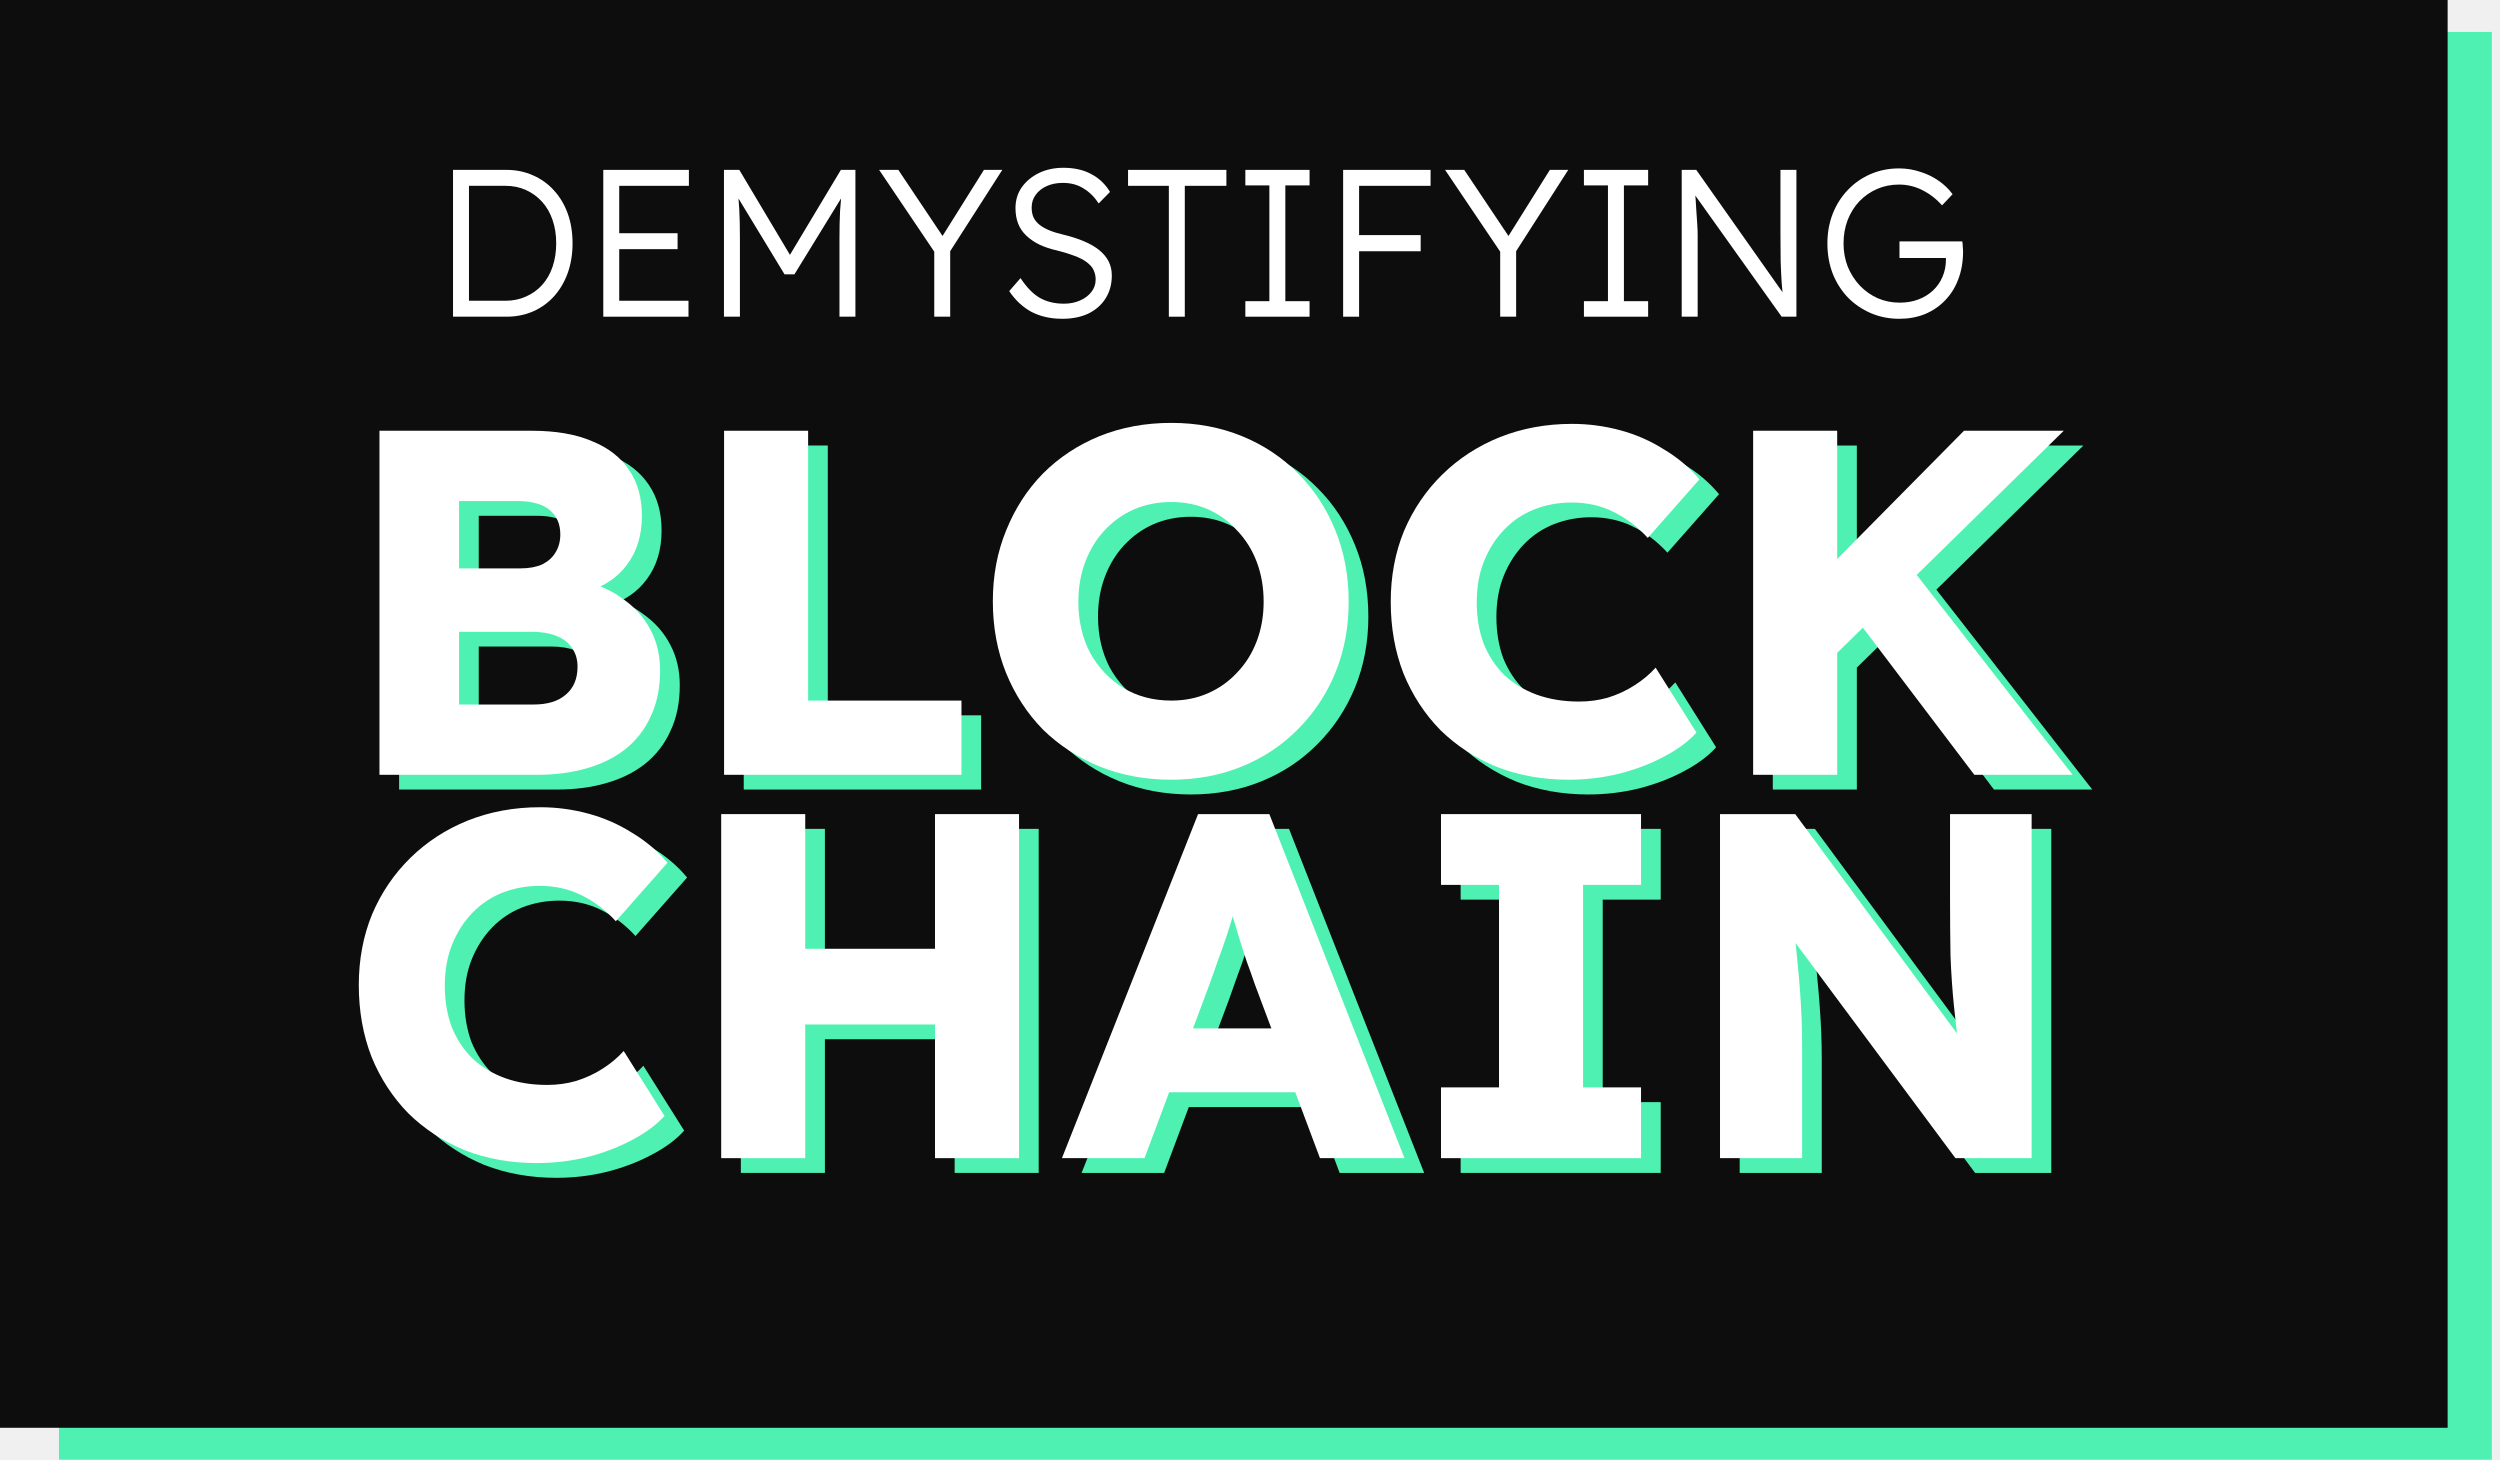
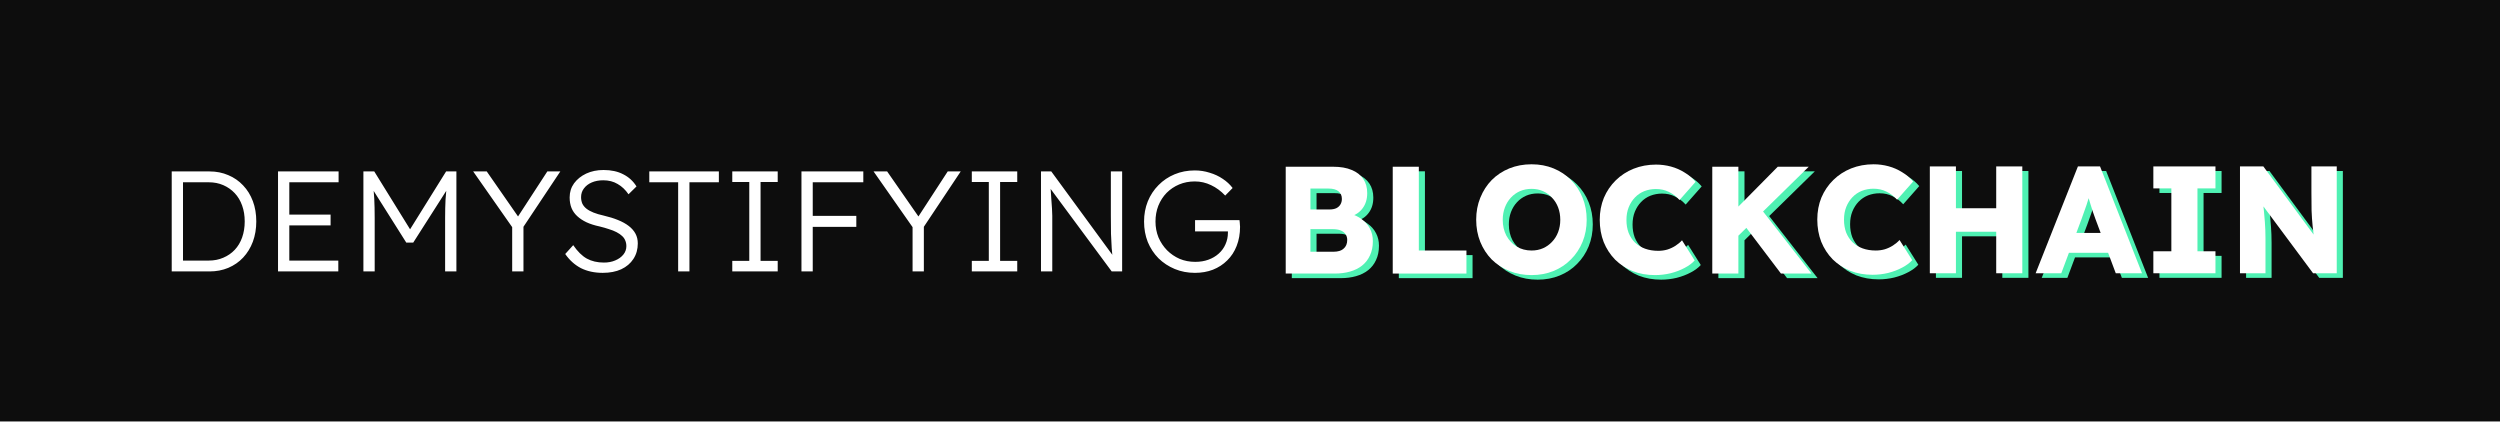
- <svg xmlns="http://www.w3.org/2000/svg" width="149" height="87" viewBox="0 0 149 87" fill="none">
-   <rect x="3.515" y="1.903" width="145" height="85.096" fill="#4FF1B3" />
-   <rect width="145.879" height="85.096" fill="#0D0D0D" />
-   <path d="M23.787 47.057V26.552H32.868C34.294 26.552 35.485 26.757 36.442 27.167C37.418 27.557 38.16 28.134 38.668 28.895C39.176 29.637 39.43 30.545 39.43 31.619C39.43 32.772 39.137 33.738 38.551 34.519C37.984 35.3 37.164 35.847 36.09 36.16L36.061 35.545C36.94 35.759 37.711 36.121 38.375 36.629C39.059 37.117 39.586 37.722 39.957 38.445C40.328 39.148 40.514 39.948 40.514 40.847C40.514 41.882 40.328 42.79 39.957 43.571C39.605 44.352 39.098 45.006 38.434 45.533C37.789 46.041 37.018 46.422 36.12 46.676C35.241 46.93 34.264 47.057 33.19 47.057H23.787ZM28.533 42.868H32.985C33.805 42.868 34.44 42.673 34.889 42.282C35.358 41.891 35.592 41.335 35.592 40.612C35.592 40.163 35.475 39.782 35.241 39.47C35.026 39.157 34.714 38.923 34.303 38.767C33.893 38.611 33.405 38.532 32.839 38.532H28.533V42.868ZM28.533 34.754H32.194C32.702 34.754 33.132 34.676 33.483 34.519C33.835 34.344 34.098 34.109 34.274 33.816C34.469 33.504 34.567 33.143 34.567 32.733C34.567 32.108 34.352 31.619 33.923 31.268C33.493 30.916 32.849 30.741 31.989 30.741H28.533V34.754Z" fill="#4FF1B3" />
-   <path d="M44.327 47.057V26.552H49.336V42.633H58.475V47.057H44.327Z" fill="#4FF1B3" />
-   <path d="M70.978 47.35C69.435 47.35 68.01 47.086 66.701 46.559C65.412 46.032 64.289 45.299 63.332 44.362C62.395 43.405 61.663 42.282 61.135 40.993C60.608 39.685 60.344 38.259 60.344 36.716C60.344 35.193 60.608 33.787 61.135 32.498C61.663 31.19 62.395 30.057 63.332 29.1C64.289 28.143 65.412 27.401 66.701 26.874C68.01 26.347 69.435 26.083 70.978 26.083C72.501 26.083 73.907 26.347 75.196 26.874C76.485 27.401 77.598 28.143 78.535 29.1C79.492 30.057 80.234 31.19 80.762 32.498C81.289 33.787 81.553 35.203 81.553 36.746C81.553 38.269 81.289 39.675 80.762 40.964C80.234 42.253 79.492 43.376 78.535 44.333C77.598 45.289 76.485 46.032 75.196 46.559C73.907 47.086 72.501 47.35 70.978 47.35ZM70.978 42.633C71.778 42.633 72.511 42.487 73.175 42.194C73.839 41.901 74.415 41.491 74.903 40.964C75.411 40.437 75.801 39.812 76.075 39.089C76.348 38.367 76.485 37.585 76.485 36.746C76.485 35.886 76.348 35.096 76.075 34.373C75.801 33.65 75.411 33.025 74.903 32.498C74.415 31.951 73.839 31.532 73.175 31.239C72.511 30.946 71.778 30.799 70.978 30.799C70.177 30.799 69.435 30.946 68.752 31.239C68.088 31.532 67.502 31.951 66.994 32.498C66.506 33.025 66.125 33.65 65.852 34.373C65.578 35.096 65.442 35.886 65.442 36.746C65.442 37.878 65.676 38.894 66.144 39.792C66.633 40.671 67.287 41.364 68.107 41.872C68.947 42.38 69.904 42.633 70.978 42.633Z" fill="#4FF1B3" />
-   <path d="M94.663 47.35C93.121 47.35 91.695 47.096 90.386 46.588C89.098 46.061 87.975 45.328 87.018 44.391C86.08 43.434 85.348 42.311 84.821 41.022C84.313 39.714 84.059 38.288 84.059 36.746C84.059 35.222 84.323 33.816 84.85 32.527C85.397 31.239 86.159 30.116 87.135 29.159C88.111 28.202 89.254 27.46 90.562 26.933C91.89 26.405 93.326 26.142 94.868 26.142C95.845 26.142 96.802 26.268 97.739 26.522C98.676 26.776 99.545 27.157 100.346 27.665C101.166 28.153 101.869 28.749 102.455 29.452L99.379 32.938C98.774 32.274 98.091 31.756 97.329 31.385C96.587 31.014 95.757 30.828 94.839 30.828C94.058 30.828 93.316 30.965 92.613 31.239C91.929 31.512 91.334 31.912 90.826 32.44C90.318 32.967 89.918 33.592 89.625 34.314C89.332 35.037 89.185 35.857 89.185 36.775C89.185 37.673 89.322 38.493 89.596 39.236C89.888 39.958 90.299 40.583 90.826 41.11C91.373 41.618 92.017 42.009 92.759 42.282C93.521 42.555 94.361 42.692 95.278 42.692C95.884 42.692 96.46 42.614 97.007 42.458C97.573 42.282 98.1 42.038 98.588 41.725C99.077 41.413 99.496 41.061 99.848 40.671L102.279 44.538C101.811 45.065 101.166 45.543 100.346 45.973C99.545 46.403 98.647 46.744 97.651 46.998C96.675 47.233 95.679 47.35 94.663 47.35Z" fill="#4FF1B3" />
-   <path d="M109.379 41.052L108.09 36.804L118.225 26.552H124.172L109.379 41.052ZM105.659 47.057V26.552H110.668V47.057H105.659ZM118.84 47.057L111.254 37.039L114.622 34.139L124.699 47.057H118.84Z" fill="#4FF1B3" />
-   <path d="M33.16 70.198C31.617 70.198 30.191 69.944 28.883 69.436C27.594 68.909 26.471 68.177 25.514 67.24C24.577 66.283 23.844 65.16 23.317 63.871C22.809 62.562 22.555 61.137 22.555 59.594C22.555 58.071 22.819 56.665 23.346 55.376C23.893 54.087 24.655 52.964 25.631 52.007C26.608 51.05 27.75 50.308 29.059 49.781C30.387 49.254 31.822 48.99 33.365 48.99C34.341 48.99 35.298 49.117 36.235 49.371C37.173 49.625 38.042 50.005 38.842 50.513C39.663 51.002 40.366 51.597 40.952 52.3L37.876 55.786C37.27 55.122 36.587 54.605 35.825 54.233C35.083 53.862 34.253 53.677 33.335 53.677C32.554 53.677 31.812 53.814 31.109 54.087C30.426 54.36 29.83 54.761 29.322 55.288C28.814 55.815 28.414 56.44 28.121 57.163C27.828 57.885 27.682 58.706 27.682 59.623C27.682 60.522 27.819 61.342 28.092 62.084C28.385 62.806 28.795 63.431 29.322 63.959C29.869 64.466 30.513 64.857 31.256 65.13C32.017 65.404 32.857 65.54 33.775 65.54C34.38 65.54 34.956 65.462 35.503 65.306C36.069 65.13 36.597 64.886 37.085 64.574C37.573 64.261 37.993 63.91 38.344 63.519L40.776 67.386C40.307 67.913 39.663 68.392 38.842 68.821C38.042 69.251 37.143 69.593 36.147 69.847C35.171 70.081 34.175 70.198 33.16 70.198Z" fill="#4FF1B3" />
-   <path d="M56.897 69.905V49.4H61.906V69.905H56.897ZM44.155 69.905V49.4H49.164V69.905H44.155ZM46.147 61.938V57.426H59.534V61.938H46.147Z" fill="#4FF1B3" />
-   <path d="M64.463 69.905L72.577 49.4H76.825L84.88 69.905H79.842L75.946 59.506C75.809 59.096 75.653 58.657 75.477 58.188C75.321 57.719 75.165 57.231 75.008 56.723C74.852 56.216 74.706 55.727 74.569 55.259C74.432 54.79 74.315 54.351 74.218 53.941L75.067 53.911C74.95 54.4 74.823 54.878 74.686 55.347C74.549 55.815 74.403 56.284 74.247 56.753C74.091 57.221 73.924 57.69 73.749 58.159C73.593 58.608 73.427 59.077 73.251 59.565L69.384 69.905H64.463ZM68.33 65.98L69.911 62.172H79.285L80.867 65.98H68.33Z" fill="#4FF1B3" />
-   <path d="M87.055 69.905V65.687H90.512V53.618H87.055V49.4H98.978V53.618H95.521V65.687H98.978V69.905H87.055Z" fill="#4FF1B3" />
-   <path d="M103.685 69.905V49.4H108.167L118.946 64.017L117.98 63.9C117.843 62.806 117.726 61.791 117.628 60.854C117.531 59.897 117.462 58.901 117.423 57.866C117.404 56.831 117.394 55.639 117.394 54.292V49.4H122.256V69.905H117.716L106.526 54.849L107.962 55.054C108.098 56.245 108.206 57.231 108.284 58.012C108.362 58.793 108.42 59.467 108.459 60.033C108.499 60.58 108.528 61.098 108.547 61.586C108.567 62.055 108.577 62.582 108.577 63.168V69.905H103.685Z" fill="#4FF1B3" />
-   <path d="M22.616 46.178V25.673H31.696C33.122 25.673 34.313 25.878 35.27 26.288C36.246 26.678 36.989 27.255 37.496 28.016C38.004 28.758 38.258 29.666 38.258 30.741C38.258 31.893 37.965 32.859 37.379 33.641C36.813 34.422 35.993 34.968 34.919 35.281L34.889 34.666C35.768 34.88 36.539 35.242 37.203 35.749C37.887 36.238 38.414 36.843 38.785 37.566C39.156 38.269 39.342 39.069 39.342 39.968C39.342 41.003 39.156 41.911 38.785 42.692C38.434 43.473 37.926 44.127 37.262 44.655C36.618 45.162 35.846 45.543 34.948 45.797C34.069 46.051 33.093 46.178 32.019 46.178H22.616ZM27.361 41.989H31.814C32.634 41.989 33.268 41.794 33.718 41.403C34.186 41.013 34.421 40.456 34.421 39.733C34.421 39.284 34.303 38.903 34.069 38.591C33.854 38.279 33.542 38.044 33.132 37.888C32.722 37.732 32.233 37.654 31.667 37.654H27.361V41.989ZM27.361 33.875H31.023C31.53 33.875 31.96 33.797 32.312 33.641C32.663 33.465 32.927 33.23 33.102 32.937C33.298 32.625 33.395 32.264 33.395 31.854C33.395 31.229 33.181 30.741 32.751 30.389C32.321 30.037 31.677 29.862 30.818 29.862H27.361V33.875Z" fill="white" />
-   <path d="M43.155 46.178V25.673H48.164V41.755H57.303V46.178H43.155Z" fill="white" />
-   <path d="M69.806 46.471C68.263 46.471 66.838 46.207 65.529 45.68C64.241 45.153 63.118 44.42 62.161 43.483C61.223 42.526 60.491 41.403 59.964 40.114C59.437 38.806 59.173 37.38 59.173 35.837C59.173 34.314 59.437 32.908 59.964 31.619C60.491 30.311 61.223 29.178 62.161 28.221C63.118 27.264 64.241 26.522 65.529 25.995C66.838 25.468 68.263 25.204 69.806 25.204C71.329 25.204 72.736 25.468 74.024 25.995C75.313 26.522 76.426 27.264 77.364 28.221C78.321 29.178 79.063 30.311 79.59 31.619C80.117 32.908 80.381 34.324 80.381 35.867C80.381 37.39 80.117 38.796 79.59 40.085C79.063 41.374 78.321 42.497 77.364 43.454C76.426 44.41 75.313 45.153 74.024 45.68C72.736 46.207 71.329 46.471 69.806 46.471ZM69.806 41.755C70.607 41.755 71.339 41.608 72.003 41.315C72.667 41.022 73.243 40.612 73.731 40.085C74.239 39.558 74.63 38.933 74.903 38.21C75.177 37.488 75.313 36.706 75.313 35.867C75.313 35.008 75.177 34.217 74.903 33.494C74.63 32.771 74.239 32.147 73.731 31.619C73.243 31.072 72.667 30.653 72.003 30.36C71.339 30.067 70.607 29.92 69.806 29.92C69.005 29.92 68.263 30.067 67.58 30.36C66.916 30.653 66.33 31.072 65.822 31.619C65.334 32.147 64.953 32.771 64.68 33.494C64.407 34.217 64.27 35.008 64.27 35.867C64.27 36.999 64.504 38.015 64.973 38.913C65.461 39.792 66.115 40.485 66.936 40.993C67.775 41.501 68.732 41.755 69.806 41.755Z" fill="white" />
-   <path d="M93.492 46.471C91.949 46.471 90.523 46.217 89.215 45.709C87.926 45.182 86.803 44.45 85.846 43.512C84.909 42.555 84.176 41.432 83.649 40.144C83.141 38.835 82.888 37.41 82.888 35.867C82.888 34.343 83.151 32.937 83.678 31.648C84.225 30.36 84.987 29.237 85.963 28.28C86.94 27.323 88.082 26.581 89.391 26.054C90.719 25.526 92.154 25.263 93.697 25.263C94.673 25.263 95.63 25.39 96.567 25.643C97.505 25.897 98.374 26.278 99.174 26.786C99.995 27.274 100.698 27.87 101.283 28.573L98.208 32.059C97.602 31.395 96.919 30.877 96.157 30.506C95.415 30.135 94.585 29.95 93.667 29.95C92.886 29.95 92.144 30.086 91.441 30.36C90.758 30.633 90.162 31.033 89.654 31.561C89.147 32.088 88.746 32.713 88.453 33.435C88.16 34.158 88.014 34.978 88.014 35.896C88.014 36.794 88.15 37.614 88.424 38.357C88.717 39.079 89.127 39.704 89.654 40.231C90.201 40.739 90.846 41.13 91.588 41.403C92.349 41.676 93.189 41.813 94.107 41.813C94.712 41.813 95.288 41.735 95.835 41.579C96.401 41.403 96.929 41.159 97.417 40.846C97.905 40.534 98.325 40.182 98.676 39.792L101.108 43.659C100.639 44.186 99.995 44.664 99.174 45.094C98.374 45.524 97.475 45.865 96.48 46.119C95.503 46.354 94.507 46.471 93.492 46.471Z" fill="white" />
-   <path d="M108.207 40.173L106.918 35.925L117.054 25.673H123L108.207 40.173ZM104.487 46.178V25.673H109.496V46.178H104.487ZM117.669 46.178L110.082 36.16L113.451 33.26L123.527 46.178H117.669Z" fill="white" />
-   <path d="M31.988 69.319C30.445 69.319 29.02 69.065 27.711 68.558C26.422 68.03 25.299 67.298 24.343 66.361C23.405 65.404 22.673 64.281 22.145 62.992C21.638 61.684 21.384 60.258 21.384 58.715C21.384 57.192 21.648 55.786 22.175 54.497C22.722 53.208 23.483 52.085 24.46 51.128C25.436 50.171 26.578 49.429 27.887 48.902C29.215 48.375 30.65 48.111 32.193 48.111C33.169 48.111 34.126 48.238 35.064 48.492C36.001 48.746 36.87 49.127 37.671 49.634C38.491 50.123 39.194 50.718 39.78 51.421L36.704 54.907C36.099 54.243 35.415 53.726 34.654 53.355C33.911 52.983 33.081 52.798 32.164 52.798C31.383 52.798 30.64 52.935 29.937 53.208C29.254 53.481 28.658 53.882 28.151 54.409C27.643 54.936 27.242 55.561 26.95 56.284C26.657 57.006 26.51 57.827 26.51 58.745C26.51 59.643 26.647 60.463 26.92 61.205C27.213 61.928 27.623 62.553 28.151 63.08C28.697 63.588 29.342 63.978 30.084 64.251C30.846 64.525 31.685 64.662 32.603 64.662C33.209 64.662 33.785 64.584 34.331 64.427C34.898 64.251 35.425 64.007 35.913 63.695C36.401 63.383 36.821 63.031 37.173 62.64L39.604 66.507C39.135 67.034 38.491 67.513 37.671 67.942C36.87 68.372 35.972 68.714 34.976 68.968C33.999 69.202 33.003 69.319 31.988 69.319Z" fill="white" />
-   <path d="M55.726 69.026V48.521H60.735V69.026H55.726ZM42.983 69.026V48.521H47.992V69.026H42.983ZM44.975 61.059V56.547H58.362V61.059H44.975Z" fill="white" />
-   <path d="M63.291 69.026L71.405 48.521H75.653L83.708 69.026H78.67L74.774 58.627C74.637 58.217 74.481 57.778 74.305 57.309C74.149 56.84 73.993 56.352 73.837 55.844C73.68 55.337 73.534 54.849 73.397 54.38C73.261 53.911 73.144 53.472 73.046 53.062L73.895 53.032C73.778 53.521 73.651 53.999 73.514 54.468C73.378 54.936 73.231 55.405 73.075 55.874C72.919 56.343 72.753 56.811 72.577 57.28C72.421 57.729 72.255 58.198 72.079 58.686L68.213 69.026H63.291ZM67.158 65.101L68.74 61.293H78.114L79.695 65.101H67.158Z" fill="white" />
-   <path d="M85.884 69.026V64.808H89.341V52.739H85.884V48.521H97.806V52.739H94.35V64.808H97.806V69.026H85.884Z" fill="white" />
-   <path d="M102.513 69.026V48.521H106.995L117.775 63.138L116.808 63.021C116.671 61.928 116.554 60.912 116.457 59.975C116.359 59.018 116.291 58.022 116.251 56.987C116.232 55.952 116.222 54.761 116.222 53.413V48.521H121.085V69.026H116.544L105.355 53.97L106.79 54.175C106.927 55.366 107.034 56.352 107.112 57.133C107.19 57.914 107.249 58.588 107.288 59.155C107.327 59.701 107.356 60.219 107.376 60.707C107.395 61.176 107.405 61.703 107.405 62.289V69.026H102.513Z" fill="white" />
-   <path d="M27 18.875V10.125H30.189C30.759 10.125 31.284 10.233 31.766 10.45C32.247 10.658 32.664 10.958 33.017 11.35C33.37 11.733 33.643 12.192 33.836 12.725C34.028 13.258 34.124 13.85 34.124 14.5C34.124 15.142 34.028 15.733 33.836 16.275C33.643 16.808 33.37 17.271 33.017 17.663C32.672 18.046 32.255 18.346 31.766 18.562C31.284 18.771 30.759 18.875 30.189 18.875H27ZM27.951 18.05L27.891 17.925H30.129C30.57 17.925 30.975 17.842 31.345 17.675C31.722 17.508 32.042 17.279 32.307 16.988C32.58 16.688 32.789 16.325 32.933 15.9C33.078 15.475 33.15 15.008 33.15 14.5C33.15 13.992 33.078 13.529 32.933 13.113C32.789 12.688 32.58 12.325 32.307 12.025C32.035 11.725 31.714 11.492 31.345 11.325C30.975 11.158 30.57 11.075 30.129 11.075H27.866L27.951 10.963V18.05Z" fill="white" />
-   <path d="M35.956 18.875V10.125H41.058V11.075H36.906V17.925H41.034V18.875H35.956ZM36.401 14.85V13.9H40.384V14.85H36.401Z" fill="white" />
-   <path d="M43.148 18.875V10.125H44.063L47.288 15.537L46.879 15.525L50.116 10.125H50.983V18.875H50.032V14.213C50.032 13.613 50.044 13.067 50.068 12.575C50.1 12.075 50.148 11.579 50.212 11.088L50.381 11.412L47.348 16.35H46.758L43.798 11.475L43.93 11.088C43.995 11.554 44.039 12.029 44.063 12.512C44.087 12.996 44.099 13.558 44.099 14.2V18.875H43.148Z" fill="white" />
-   <path d="M55.681 18.875V14.55L55.766 15.125L52.396 10.125H53.539L56.307 14.262L56.066 14.238L58.642 10.125H59.737L56.476 15.213L56.632 14.488V18.875H55.681Z" fill="white" />
-   <path d="M63.315 19C62.617 19 62.004 18.863 61.474 18.587C60.953 18.304 60.511 17.892 60.15 17.35L60.824 16.575C61.185 17.125 61.566 17.517 61.967 17.75C62.377 17.983 62.858 18.1 63.412 18.1C63.765 18.1 64.082 18.038 64.362 17.913C64.651 17.788 64.88 17.617 65.048 17.4C65.217 17.183 65.301 16.938 65.301 16.663C65.301 16.479 65.269 16.312 65.205 16.163C65.149 16.012 65.056 15.879 64.928 15.762C64.808 15.646 64.655 15.537 64.471 15.438C64.286 15.338 64.073 15.25 63.833 15.175C63.6 15.092 63.335 15.012 63.038 14.938C62.621 14.846 62.256 14.725 61.943 14.575C61.639 14.425 61.378 14.246 61.161 14.037C60.944 13.829 60.784 13.592 60.68 13.325C60.575 13.05 60.523 12.742 60.523 12.4C60.523 11.933 60.648 11.521 60.896 11.162C61.153 10.804 61.494 10.521 61.919 10.312C62.353 10.104 62.838 10 63.376 10C64.025 10 64.579 10.125 65.036 10.375C65.502 10.617 65.875 10.971 66.156 11.438L65.482 12.125C65.225 11.733 64.92 11.433 64.567 11.225C64.222 11.008 63.817 10.9 63.351 10.9C62.99 10.9 62.669 10.963 62.389 11.088C62.108 11.213 61.887 11.387 61.727 11.613C61.566 11.829 61.486 12.083 61.486 12.375C61.486 12.583 61.522 12.775 61.594 12.95C61.675 13.117 61.791 13.262 61.943 13.387C62.096 13.512 62.292 13.625 62.533 13.725C62.774 13.825 63.059 13.912 63.388 13.988C63.837 14.096 64.238 14.225 64.591 14.375C64.952 14.525 65.257 14.7 65.506 14.9C65.754 15.1 65.943 15.325 66.071 15.575C66.2 15.825 66.264 16.108 66.264 16.425C66.264 16.942 66.139 17.396 65.891 17.788C65.65 18.171 65.309 18.471 64.868 18.688C64.427 18.896 63.909 19 63.315 19Z" fill="white" />
-   <path d="M69.663 18.875V11.075H67.232V10.125H73.093V11.075H70.614V18.875H69.663Z" fill="white" />
-   <path d="M74.223 18.875V17.95H75.655V11.05H74.223V10.125H78.05V11.05H76.606V17.95H78.05V18.875H74.223Z" fill="white" />
-   <path d="M80.051 18.875V10.125H81.002V18.875H80.051ZM80.484 14.975V14.012H84.672V14.975H80.484ZM80.496 11.075V10.125H85.262V11.075H80.496Z" fill="white" />
-   <path d="M89.411 18.875V14.55L89.496 15.125L86.126 10.125H87.269L90.037 14.262L89.796 14.238L92.372 10.125H93.467L90.206 15.213L90.362 14.488V18.875H89.411Z" fill="white" />
-   <path d="M94.402 18.875V17.95H95.834V11.05H94.402V10.125H98.229V11.05H96.785V17.95H98.229V18.875H94.402Z" fill="white" />
-   <path d="M100.23 18.875V10.125H101.097L106.428 17.688L106.284 17.762C106.244 17.496 106.211 17.188 106.187 16.837C106.163 16.479 106.143 16.062 106.127 15.588C106.119 15.113 106.115 14.571 106.115 13.963V10.125H107.066V18.875H106.187L100.868 11.412L101.012 11.3C101.053 11.75 101.081 12.146 101.097 12.488C101.121 12.829 101.141 13.125 101.157 13.375C101.173 13.617 101.181 13.829 101.181 14.012C101.181 14.188 101.181 14.346 101.181 14.488V18.875H100.23Z" fill="white" />
-   <path d="M113.197 19C112.587 19 112.022 18.887 111.5 18.663C110.979 18.438 110.521 18.125 110.128 17.725C109.743 17.317 109.442 16.842 109.226 16.3C109.017 15.75 108.913 15.154 108.913 14.512C108.913 13.879 109.017 13.292 109.226 12.75C109.442 12.2 109.743 11.725 110.128 11.325C110.513 10.917 110.967 10.6 111.488 10.375C112.01 10.15 112.575 10.037 113.185 10.037C113.618 10.037 114.035 10.104 114.437 10.238C114.846 10.363 115.215 10.542 115.544 10.775C115.873 11 116.15 11.267 116.374 11.575L115.748 12.238C115.395 11.846 114.998 11.542 114.557 11.325C114.124 11.108 113.666 11 113.185 11C112.712 11 112.274 11.088 111.873 11.262C111.472 11.438 111.119 11.683 110.814 12C110.517 12.317 110.285 12.692 110.116 13.125C109.956 13.55 109.875 14.012 109.875 14.512C109.875 15.004 109.96 15.467 110.128 15.9C110.305 16.325 110.545 16.7 110.85 17.025C111.155 17.342 111.508 17.592 111.909 17.775C112.319 17.95 112.756 18.038 113.221 18.038C113.63 18.038 113.999 17.975 114.328 17.85C114.665 17.725 114.958 17.546 115.207 17.312C115.456 17.079 115.644 16.808 115.772 16.5C115.909 16.183 115.977 15.846 115.977 15.488V15.238L116.121 15.375H113.209V14.387H116.952C116.968 14.471 116.976 14.546 116.976 14.613C116.984 14.679 116.988 14.742 116.988 14.8C116.996 14.858 117 14.912 117 14.963C117 15.588 116.904 16.15 116.711 16.65C116.527 17.142 116.262 17.562 115.917 17.913C115.58 18.262 115.179 18.533 114.713 18.725C114.256 18.908 113.751 19 113.197 19Z" fill="white" />
+ <svg xmlns="http://www.w3.org/2000/svg" width="350" height="59" viewBox="0 0 350 59" fill="none">
+   <rect width="350" height="59" fill="#0D0D0D" />
+   <path d="M24.04 38V24H29.34C30.287 24 31.16 24.173 31.96 24.52C32.76 24.853 33.453 25.333 34.04 25.96C34.627 26.573 35.08 27.307 35.4 28.16C35.72 29.013 35.88 29.96 35.88 31C35.88 32.027 35.72 32.973 35.4 33.84C35.08 34.693 34.627 35.433 34.04 36.06C33.467 36.673 32.773 37.153 31.96 37.5C31.16 37.833 30.287 38 29.34 38H24.04ZM25.62 36.68L25.52 36.48H29.24C29.973 36.48 30.647 36.347 31.26 36.08C31.887 35.813 32.42 35.447 32.86 34.98C33.313 34.5 33.66 33.92 33.9 33.24C34.14 32.56 34.26 31.813 34.26 31C34.26 30.187 34.14 29.447 33.9 28.78C33.66 28.1 33.313 27.52 32.86 27.04C32.407 26.56 31.873 26.187 31.26 25.92C30.647 25.653 29.973 25.52 29.24 25.52H25.48L25.62 25.34V36.68ZM38.923 38V24H47.403V25.52H40.503V36.48H47.363V38H38.923ZM39.663 31.56V30.04H46.283V31.56H39.663ZM50.876 38V24H52.396L57.756 32.66L57.076 32.64L62.456 24H63.896V38H62.316V30.54C62.316 29.58 62.336 28.707 62.376 27.92C62.429 27.12 62.509 26.327 62.616 25.54L62.896 26.06L57.856 33.96H56.876L51.956 26.16L52.176 25.54C52.283 26.287 52.356 27.047 52.396 27.82C52.436 28.593 52.456 29.493 52.456 30.52V38H50.876ZM71.705 38V31.08L71.845 32L66.245 24H68.145L72.745 30.62L72.345 30.58L76.625 24H78.445L73.025 32.14L73.285 30.98V38H71.705ZM84.391 38.2C83.231 38.2 82.211 37.98 81.331 37.54C80.465 37.087 79.731 36.427 79.131 35.56L80.251 34.32C80.851 35.2 81.485 35.827 82.151 36.2C82.831 36.573 83.631 36.76 84.551 36.76C85.138 36.76 85.665 36.66 86.131 36.46C86.611 36.26 86.991 35.987 87.271 35.64C87.551 35.293 87.691 34.9 87.691 34.46C87.691 34.167 87.638 33.9 87.531 33.66C87.438 33.42 87.285 33.207 87.071 33.02C86.871 32.833 86.618 32.66 86.311 32.5C86.005 32.34 85.651 32.2 85.251 32.08C84.865 31.947 84.425 31.82 83.931 31.7C83.238 31.553 82.631 31.36 82.111 31.12C81.605 30.88 81.171 30.593 80.811 30.26C80.451 29.927 80.185 29.547 80.011 29.12C79.838 28.68 79.751 28.187 79.751 27.64C79.751 26.893 79.958 26.233 80.371 25.66C80.798 25.087 81.365 24.633 82.071 24.3C82.791 23.967 83.598 23.8 84.491 23.8C85.571 23.8 86.491 24 87.251 24.4C88.025 24.787 88.645 25.353 89.111 26.1L87.991 27.2C87.565 26.573 87.058 26.093 86.471 25.76C85.898 25.413 85.225 25.24 84.451 25.24C83.851 25.24 83.318 25.34 82.851 25.54C82.385 25.74 82.018 26.02 81.751 26.38C81.485 26.727 81.351 27.133 81.351 27.6C81.351 27.933 81.411 28.24 81.531 28.52C81.665 28.787 81.858 29.02 82.111 29.22C82.365 29.42 82.691 29.6 83.091 29.76C83.491 29.92 83.965 30.06 84.511 30.18C85.258 30.353 85.925 30.56 86.511 30.8C87.111 31.04 87.618 31.32 88.031 31.64C88.445 31.96 88.758 32.32 88.971 32.72C89.185 33.12 89.291 33.573 89.291 34.08C89.291 34.907 89.085 35.633 88.671 36.26C88.271 36.873 87.705 37.353 86.971 37.7C86.238 38.033 85.378 38.2 84.391 38.2ZM94.941 38V25.52H90.901V24H100.641V25.52H96.521V38H94.941ZM102.519 38V36.52H104.899V25.48H102.519V24H108.879V25.48H106.479V36.52H108.879V38H102.519ZM112.204 38V24H113.784V38H112.204ZM112.924 31.76V30.22H119.884V31.76H112.924ZM112.944 25.52V24H120.864V25.52H112.944ZM127.76 38V31.08L127.9 32L122.3 24H124.2L128.8 30.62L128.4 30.58L132.68 24H134.5L129.08 32.14L129.34 30.98V38H127.76ZM136.054 38V36.52H138.434V25.48H136.054V24H142.414V25.48H140.014V36.52H142.414V38H136.054ZM145.739 38V24H147.179L156.039 36.1L155.799 36.22C155.733 35.793 155.679 35.3 155.639 34.74C155.599 34.167 155.566 33.5 155.539 32.74C155.526 31.98 155.519 31.113 155.519 30.14V24H157.099V38H155.639L146.799 26.06L147.039 25.88C147.106 26.6 147.153 27.233 147.179 27.78C147.219 28.327 147.253 28.8 147.279 29.2C147.306 29.587 147.319 29.927 147.319 30.22C147.319 30.5 147.319 30.753 147.319 30.98V38H145.739ZM167.288 38.2C166.275 38.2 165.335 38.02 164.468 37.66C163.602 37.3 162.842 36.8 162.188 36.16C161.548 35.507 161.048 34.747 160.688 33.88C160.342 33 160.168 32.047 160.168 31.02C160.168 30.007 160.342 29.067 160.688 28.2C161.048 27.32 161.548 26.56 162.188 25.92C162.828 25.267 163.582 24.76 164.448 24.4C165.315 24.04 166.255 23.86 167.268 23.86C167.988 23.86 168.682 23.967 169.348 24.18C170.028 24.38 170.642 24.667 171.188 25.04C171.735 25.4 172.195 25.827 172.568 26.32L171.528 27.38C170.942 26.753 170.282 26.267 169.548 25.92C168.828 25.573 168.068 25.4 167.268 25.4C166.482 25.4 165.755 25.54 165.088 25.82C164.422 26.1 163.835 26.493 163.328 27C162.835 27.507 162.448 28.107 162.168 28.8C161.902 29.48 161.768 30.22 161.768 31.02C161.768 31.807 161.908 32.547 162.188 33.24C162.482 33.92 162.882 34.52 163.388 35.04C163.895 35.547 164.482 35.947 165.148 36.24C165.828 36.52 166.555 36.66 167.328 36.66C168.008 36.66 168.622 36.56 169.168 36.36C169.728 36.16 170.215 35.873 170.628 35.5C171.042 35.127 171.355 34.693 171.568 34.2C171.795 33.693 171.908 33.153 171.908 32.58V32.18L172.148 32.4H167.308V30.82H173.528C173.555 30.953 173.568 31.073 173.568 31.18C173.582 31.287 173.588 31.387 173.588 31.48C173.602 31.573 173.608 31.66 173.608 31.74C173.608 32.74 173.448 33.64 173.128 34.44C172.822 35.227 172.382 35.9 171.808 36.46C171.248 37.02 170.582 37.453 169.808 37.76C169.048 38.053 168.208 38.2 167.288 38.2Z" fill="white" />
+   <path d="M180.854 38.94V23.983H187.478C188.518 23.983 189.387 24.132 190.085 24.431C190.797 24.716 191.339 25.136 191.709 25.692C192.079 26.233 192.265 26.895 192.265 27.679C192.265 28.519 192.051 29.225 191.624 29.794C191.21 30.364 190.612 30.763 189.829 30.991L189.807 30.542C190.448 30.699 191.011 30.962 191.495 31.333C191.994 31.689 192.378 32.13 192.649 32.657C192.92 33.17 193.055 33.754 193.055 34.41C193.055 35.165 192.92 35.827 192.649 36.397C192.393 36.967 192.022 37.444 191.538 37.828C191.068 38.199 190.505 38.477 189.85 38.662C189.209 38.847 188.497 38.94 187.713 38.94H180.854ZM184.316 35.884H187.564C188.162 35.884 188.625 35.742 188.953 35.457C189.294 35.172 189.465 34.766 189.465 34.239C189.465 33.911 189.38 33.633 189.209 33.405C189.052 33.178 188.824 33.007 188.525 32.893C188.226 32.779 187.87 32.722 187.457 32.722H184.316V35.884ZM184.316 29.965H186.987C187.357 29.965 187.671 29.908 187.927 29.794C188.183 29.666 188.376 29.495 188.504 29.282C188.646 29.054 188.718 28.79 188.718 28.491C188.718 28.035 188.561 27.679 188.248 27.423C187.934 27.166 187.464 27.038 186.837 27.038H184.316V29.965Z" fill="#4FF1B3" />
+   <path d="M195.836 38.94V23.983H199.49V35.713H206.157V38.94H195.836Z" fill="#4FF1B3" />
+   <path d="M215.277 39.153C214.151 39.153 213.112 38.961 212.157 38.576C211.217 38.192 210.398 37.657 209.7 36.974C209.016 36.276 208.482 35.457 208.097 34.517C207.713 33.562 207.52 32.522 207.52 31.397C207.52 30.286 207.713 29.26 208.097 28.32C208.482 27.366 209.016 26.539 209.7 25.841C210.398 25.143 211.217 24.602 212.157 24.218C213.112 23.833 214.151 23.641 215.277 23.641C216.388 23.641 217.413 23.833 218.354 24.218C219.294 24.602 220.106 25.143 220.789 25.841C221.487 26.539 222.029 27.366 222.413 28.32C222.798 29.26 222.99 30.293 222.99 31.418C222.99 32.529 222.798 33.555 222.413 34.495C222.029 35.435 221.487 36.254 220.789 36.952C220.106 37.65 219.294 38.192 218.354 38.576C217.413 38.961 216.388 39.153 215.277 39.153ZM215.277 35.713C215.861 35.713 216.395 35.606 216.879 35.392C217.364 35.179 217.784 34.88 218.14 34.495C218.51 34.111 218.795 33.655 218.995 33.128C219.194 32.601 219.294 32.031 219.294 31.418C219.294 30.791 219.194 30.215 218.995 29.688C218.795 29.16 218.51 28.705 218.14 28.32C217.784 27.921 217.364 27.615 216.879 27.401C216.395 27.188 215.861 27.081 215.277 27.081C214.693 27.081 214.151 27.188 213.653 27.401C213.168 27.615 212.741 27.921 212.371 28.32C212.015 28.705 211.737 29.16 211.537 29.688C211.338 30.215 211.238 30.791 211.238 31.418C211.238 32.244 211.409 32.985 211.751 33.64C212.107 34.281 212.584 34.787 213.183 35.157C213.795 35.528 214.493 35.713 215.277 35.713Z" fill="#4FF1B3" />
+   <path d="M232.554 39.153C231.428 39.153 230.388 38.968 229.434 38.598C228.494 38.213 227.675 37.679 226.977 36.995C226.293 36.297 225.759 35.478 225.374 34.538C225.004 33.583 224.819 32.544 224.819 31.418C224.819 30.307 225.011 29.282 225.396 28.341C225.794 27.401 226.35 26.582 227.062 25.884C227.774 25.186 228.608 24.645 229.562 24.26C230.531 23.876 231.578 23.683 232.703 23.683C233.415 23.683 234.113 23.776 234.797 23.961C235.481 24.146 236.115 24.424 236.699 24.794C237.297 25.151 237.81 25.585 238.237 26.098L235.994 28.64C235.552 28.156 235.053 27.779 234.498 27.508C233.957 27.237 233.351 27.102 232.682 27.102C232.112 27.102 231.571 27.202 231.058 27.401C230.559 27.601 230.125 27.893 229.754 28.277C229.384 28.662 229.092 29.118 228.878 29.645C228.665 30.172 228.558 30.77 228.558 31.44C228.558 32.095 228.658 32.693 228.857 33.234C229.071 33.761 229.37 34.217 229.754 34.602C230.153 34.972 230.623 35.257 231.165 35.457C231.72 35.656 232.333 35.756 233.002 35.756C233.444 35.756 233.864 35.699 234.263 35.585C234.676 35.457 235.061 35.279 235.417 35.051C235.773 34.823 236.079 34.566 236.335 34.281L238.109 37.102C237.767 37.486 237.297 37.836 236.699 38.149C236.115 38.462 235.459 38.712 234.733 38.897C234.021 39.068 233.294 39.153 232.554 39.153Z" fill="#4FF1B3" />
+   <path d="M243.287 34.559L242.347 31.461L249.74 23.983H254.078L243.287 34.559ZM240.574 38.94V23.983H244.228V38.94H240.574ZM250.189 38.94L244.655 31.632L247.112 29.517L254.462 38.94H250.189Z" fill="#4FF1B3" />
+   <path d="M180 38.299V23.342H186.624C187.664 23.342 188.533 23.491 189.231 23.791C189.943 24.076 190.484 24.496 190.854 25.051C191.225 25.593 191.41 26.255 191.41 27.038C191.41 27.879 191.196 28.584 190.769 29.154C190.356 29.724 189.758 30.122 188.974 30.35L188.953 29.902C189.594 30.058 190.156 30.322 190.641 30.692C191.139 31.048 191.524 31.49 191.795 32.017C192.065 32.53 192.201 33.114 192.201 33.769C192.201 34.524 192.065 35.186 191.795 35.756C191.538 36.326 191.168 36.803 190.684 37.188C190.213 37.558 189.651 37.836 188.996 38.021C188.355 38.206 187.642 38.299 186.859 38.299H180ZM183.461 35.243H186.709C187.308 35.243 187.77 35.101 188.098 34.816C188.44 34.531 188.611 34.125 188.611 33.598C188.611 33.27 188.525 32.993 188.355 32.765C188.198 32.537 187.97 32.366 187.671 32.252C187.372 32.138 187.016 32.081 186.602 32.081H183.461V35.243ZM183.461 29.325H186.132C186.503 29.325 186.816 29.268 187.073 29.154C187.329 29.026 187.521 28.855 187.649 28.641C187.792 28.413 187.863 28.149 187.863 27.85C187.863 27.395 187.706 27.038 187.393 26.782C187.08 26.526 186.61 26.397 185.983 26.397H183.461V29.325Z" fill="white" />
+   <path d="M194.982 38.299V23.342H198.636V35.072H205.302V38.299H194.982Z" fill="white" />
+   <path d="M214.422 38.513C213.297 38.513 212.257 38.32 211.303 37.936C210.362 37.551 209.543 37.017 208.845 36.333C208.162 35.635 207.627 34.816 207.243 33.876C206.858 32.922 206.666 31.882 206.666 30.756C206.666 29.645 206.858 28.619 207.243 27.679C207.627 26.725 208.162 25.899 208.845 25.201C209.543 24.503 210.362 23.962 211.303 23.577C212.257 23.192 213.297 23 214.422 23C215.533 23 216.559 23.192 217.499 23.577C218.439 23.962 219.251 24.503 219.935 25.201C220.633 25.899 221.174 26.725 221.559 27.679C221.943 28.619 222.136 29.652 222.136 30.778C222.136 31.889 221.943 32.914 221.559 33.855C221.174 34.795 220.633 35.614 219.935 36.312C219.251 37.01 218.439 37.551 217.499 37.936C216.559 38.32 215.533 38.513 214.422 38.513ZM214.422 35.072C215.006 35.072 215.54 34.966 216.025 34.752C216.509 34.538 216.929 34.239 217.285 33.855C217.656 33.47 217.941 33.014 218.14 32.487C218.34 31.96 218.439 31.39 218.439 30.778C218.439 30.151 218.34 29.574 218.14 29.047C217.941 28.52 217.656 28.064 217.285 27.679C216.929 27.28 216.509 26.974 216.025 26.761C215.54 26.547 215.006 26.44 214.422 26.44C213.838 26.44 213.297 26.547 212.798 26.761C212.314 26.974 211.887 27.28 211.516 27.679C211.16 28.064 210.882 28.52 210.683 29.047C210.484 29.574 210.384 30.151 210.384 30.778C210.384 31.604 210.555 32.344 210.897 33C211.253 33.641 211.73 34.147 212.328 34.517C212.941 34.887 213.639 35.072 214.422 35.072Z" fill="white" />
+   <path d="M231.699 38.513C230.574 38.513 229.534 38.327 228.579 37.957C227.639 37.572 226.82 37.038 226.122 36.354C225.438 35.656 224.904 34.837 224.52 33.897C224.149 32.943 223.964 31.903 223.964 30.778C223.964 29.666 224.156 28.641 224.541 27.701C224.94 26.761 225.495 25.942 226.208 25.244C226.92 24.546 227.753 24.004 228.708 23.62C229.676 23.235 230.723 23.043 231.849 23.043C232.561 23.043 233.259 23.135 233.943 23.32C234.626 23.506 235.26 23.784 235.844 24.154C236.443 24.51 236.955 24.944 237.383 25.457L235.139 28C234.698 27.516 234.199 27.138 233.643 26.867C233.102 26.597 232.497 26.462 231.827 26.462C231.257 26.462 230.716 26.561 230.203 26.761C229.705 26.96 229.27 27.252 228.9 27.637C228.53 28.021 228.238 28.477 228.024 29.004C227.81 29.531 227.703 30.13 227.703 30.799C227.703 31.454 227.803 32.053 228.003 32.594C228.216 33.121 228.515 33.577 228.9 33.961C229.299 34.332 229.769 34.617 230.31 34.816C230.866 35.015 231.478 35.115 232.148 35.115C232.589 35.115 233.01 35.058 233.408 34.944C233.821 34.816 234.206 34.638 234.562 34.41C234.918 34.182 235.225 33.926 235.481 33.641L237.254 36.461C236.913 36.846 236.443 37.195 235.844 37.508C235.26 37.822 234.605 38.071 233.878 38.256C233.166 38.427 232.44 38.513 231.699 38.513Z" fill="white" />
+   <path d="M242.433 33.919L241.493 30.82L248.886 23.342H253.223L242.433 33.919ZM239.719 38.299V23.342H243.373V38.299H239.719ZM249.335 38.299L243.8 30.991L246.258 28.876L253.608 38.299H249.335Z" fill="white" />
+   <path d="M263.01 39.11C261.884 39.11 260.845 38.925 259.89 38.555C258.95 38.17 258.131 37.636 257.433 36.952C256.749 36.254 256.215 35.435 255.83 34.495C255.46 33.541 255.275 32.501 255.275 31.375C255.275 30.264 255.467 29.239 255.852 28.299C256.251 27.358 256.806 26.539 257.518 25.841C258.231 25.143 259.064 24.602 260.018 24.218C260.987 23.833 262.034 23.641 263.159 23.641C263.872 23.641 264.57 23.733 265.253 23.918C265.937 24.104 266.571 24.381 267.155 24.752C267.753 25.108 268.266 25.542 268.693 26.055L266.45 28.598C266.008 28.113 265.51 27.736 264.954 27.465C264.413 27.195 263.807 27.059 263.138 27.059C262.568 27.059 262.027 27.159 261.514 27.358C261.016 27.558 260.581 27.85 260.211 28.235C259.84 28.619 259.548 29.075 259.335 29.602C259.121 30.129 259.014 30.727 259.014 31.397C259.014 32.052 259.114 32.65 259.313 33.192C259.527 33.719 259.826 34.175 260.211 34.559C260.61 34.93 261.08 35.215 261.621 35.414C262.176 35.613 262.789 35.713 263.458 35.713C263.9 35.713 264.32 35.656 264.719 35.542C265.132 35.414 265.517 35.236 265.873 35.008C266.229 34.78 266.535 34.524 266.792 34.239L268.565 37.059C268.223 37.444 267.753 37.793 267.155 38.106C266.571 38.419 265.916 38.669 265.189 38.854C264.477 39.025 263.751 39.11 263.01 39.11Z" fill="#4FF1B3" />
+   <path d="M280.325 38.897V23.94H283.979V38.897H280.325ZM271.03 38.897V23.94H274.684V38.897H271.03ZM272.483 33.085V29.794H282.248V33.085H272.483Z" fill="#4FF1B3" />
+   <path d="M285.843 38.897L291.762 23.94H294.86L300.736 38.897H297.061L294.219 31.311C294.12 31.012 294.006 30.692 293.877 30.35C293.763 30.008 293.649 29.652 293.536 29.282C293.422 28.911 293.315 28.555 293.215 28.213C293.115 27.871 293.03 27.551 292.959 27.252L293.578 27.23C293.493 27.586 293.4 27.935 293.3 28.277C293.201 28.619 293.094 28.961 292.98 29.303C292.866 29.645 292.745 29.987 292.617 30.328C292.503 30.656 292.382 30.998 292.253 31.354L289.433 38.897H285.843ZM288.664 36.033L289.818 33.256H296.655L297.809 36.033H288.664Z" fill="#4FF1B3" />
+   <path d="M302.323 38.897V35.82H304.844V27.017H302.323V23.94H311.019V27.017H308.498V35.82H311.019V38.897H302.323Z" fill="#4FF1B3" />
+   <path d="M314.453 38.897V23.94H317.722L325.585 34.602L324.88 34.517C324.78 33.719 324.695 32.978 324.624 32.294C324.552 31.596 324.503 30.87 324.474 30.115C324.46 29.36 324.453 28.491 324.453 27.508V23.94H328V38.897H324.688L316.526 27.914L317.572 28.064C317.672 28.933 317.751 29.652 317.808 30.222C317.865 30.791 317.907 31.283 317.936 31.696C317.964 32.095 317.986 32.472 318 32.828C318.014 33.17 318.021 33.555 318.021 33.982V38.897H314.453Z" fill="#4FF1B3" />
+   <path d="M262.155 38.47C261.03 38.47 259.99 38.285 259.036 37.914C258.096 37.53 257.276 36.995 256.578 36.312C255.895 35.614 255.361 34.795 254.976 33.855C254.606 32.9 254.42 31.86 254.42 30.735C254.42 29.624 254.613 28.598 254.997 27.658C255.396 26.718 255.952 25.899 256.664 25.201C257.376 24.503 258.21 23.962 259.164 23.577C260.133 23.192 261.18 23 262.305 23C263.017 23 263.715 23.093 264.399 23.278C265.083 23.463 265.716 23.741 266.301 24.111C266.899 24.467 267.412 24.902 267.839 25.415L265.595 27.957C265.154 27.473 264.655 27.095 264.1 26.825C263.558 26.554 262.953 26.419 262.283 26.419C261.714 26.419 261.172 26.518 260.66 26.718C260.161 26.917 259.727 27.209 259.356 27.594C258.986 27.979 258.694 28.434 258.48 28.961C258.266 29.488 258.16 30.087 258.16 30.756C258.16 31.412 258.259 32.01 258.459 32.551C258.672 33.078 258.972 33.534 259.356 33.919C259.755 34.289 260.225 34.574 260.766 34.773C261.322 34.973 261.935 35.072 262.604 35.072C263.046 35.072 263.466 35.015 263.865 34.901C264.278 34.773 264.662 34.595 265.018 34.367C265.375 34.139 265.681 33.883 265.937 33.598L267.711 36.419C267.369 36.803 266.899 37.152 266.301 37.465C265.716 37.779 265.061 38.028 264.335 38.213C263.623 38.384 262.896 38.47 262.155 38.47Z" fill="white" />
+   <path d="M279.47 38.256V23.299H283.124V38.256H279.47ZM270.176 38.256V23.299H273.829V38.256H270.176ZM271.629 32.444V29.154H281.393V32.444H271.629Z" fill="white" />
+   <path d="M284.989 38.256L290.908 23.299H294.006L299.882 38.256H296.207L293.365 30.671C293.265 30.372 293.151 30.051 293.023 29.709C292.909 29.367 292.795 29.011 292.681 28.641C292.567 28.27 292.46 27.914 292.361 27.573C292.261 27.231 292.175 26.91 292.104 26.611L292.724 26.59C292.638 26.946 292.546 27.295 292.446 27.637C292.346 27.979 292.239 28.32 292.125 28.662C292.012 29.004 291.89 29.346 291.762 29.688C291.648 30.015 291.527 30.357 291.399 30.713L288.579 38.256H284.989ZM287.809 35.393L288.963 32.615H295.801L296.954 35.393H287.809Z" fill="white" />
+   <path d="M301.469 38.256V35.179H303.99V26.376H301.469V23.299H310.165V26.376H307.644V35.179H310.165V38.256H301.469Z" fill="white" />
+   <path d="M313.598 38.256V23.299H316.868L324.731 33.961L324.026 33.876C323.926 33.078 323.84 32.337 323.769 31.654C323.698 30.956 323.648 30.229 323.62 29.474C323.605 28.719 323.598 27.85 323.598 26.867V23.299H327.145V38.256H323.833L315.671 27.273L316.718 27.423C316.818 28.292 316.896 29.011 316.953 29.581C317.01 30.151 317.053 30.642 317.081 31.055C317.11 31.454 317.131 31.832 317.145 32.188C317.16 32.53 317.167 32.914 317.167 33.342V38.256H313.598Z" fill="white" />
</svg>
